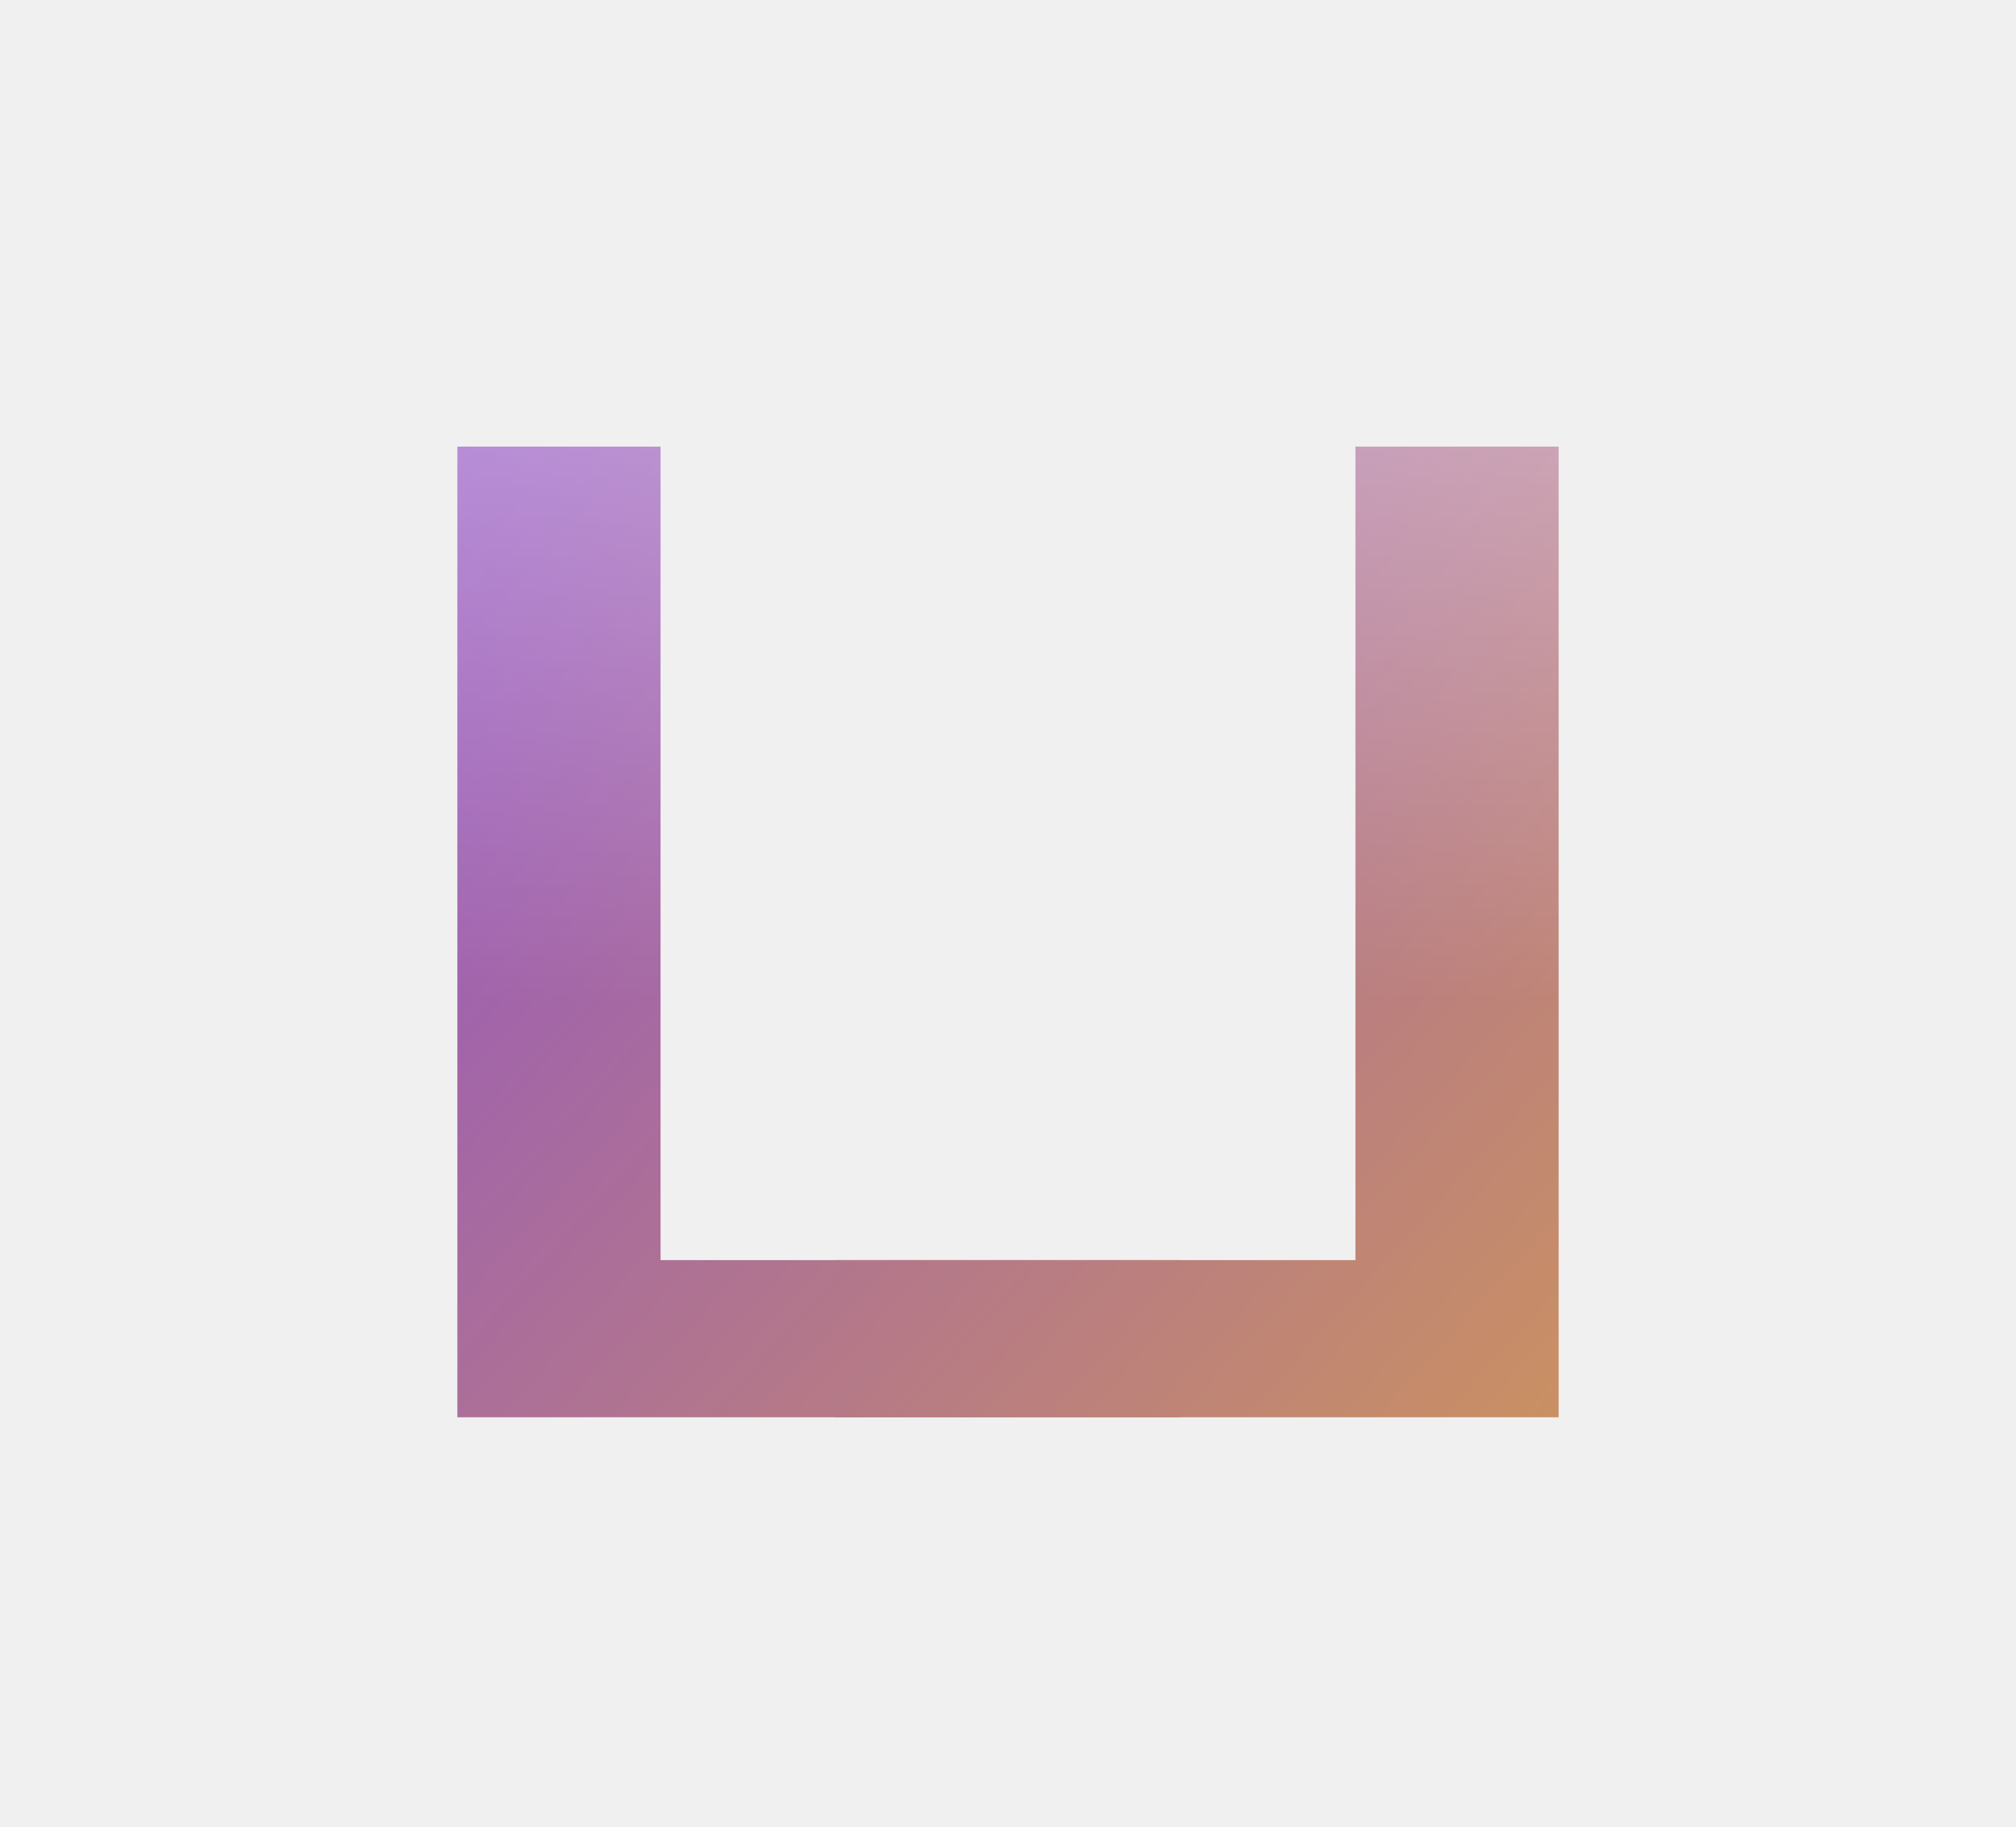
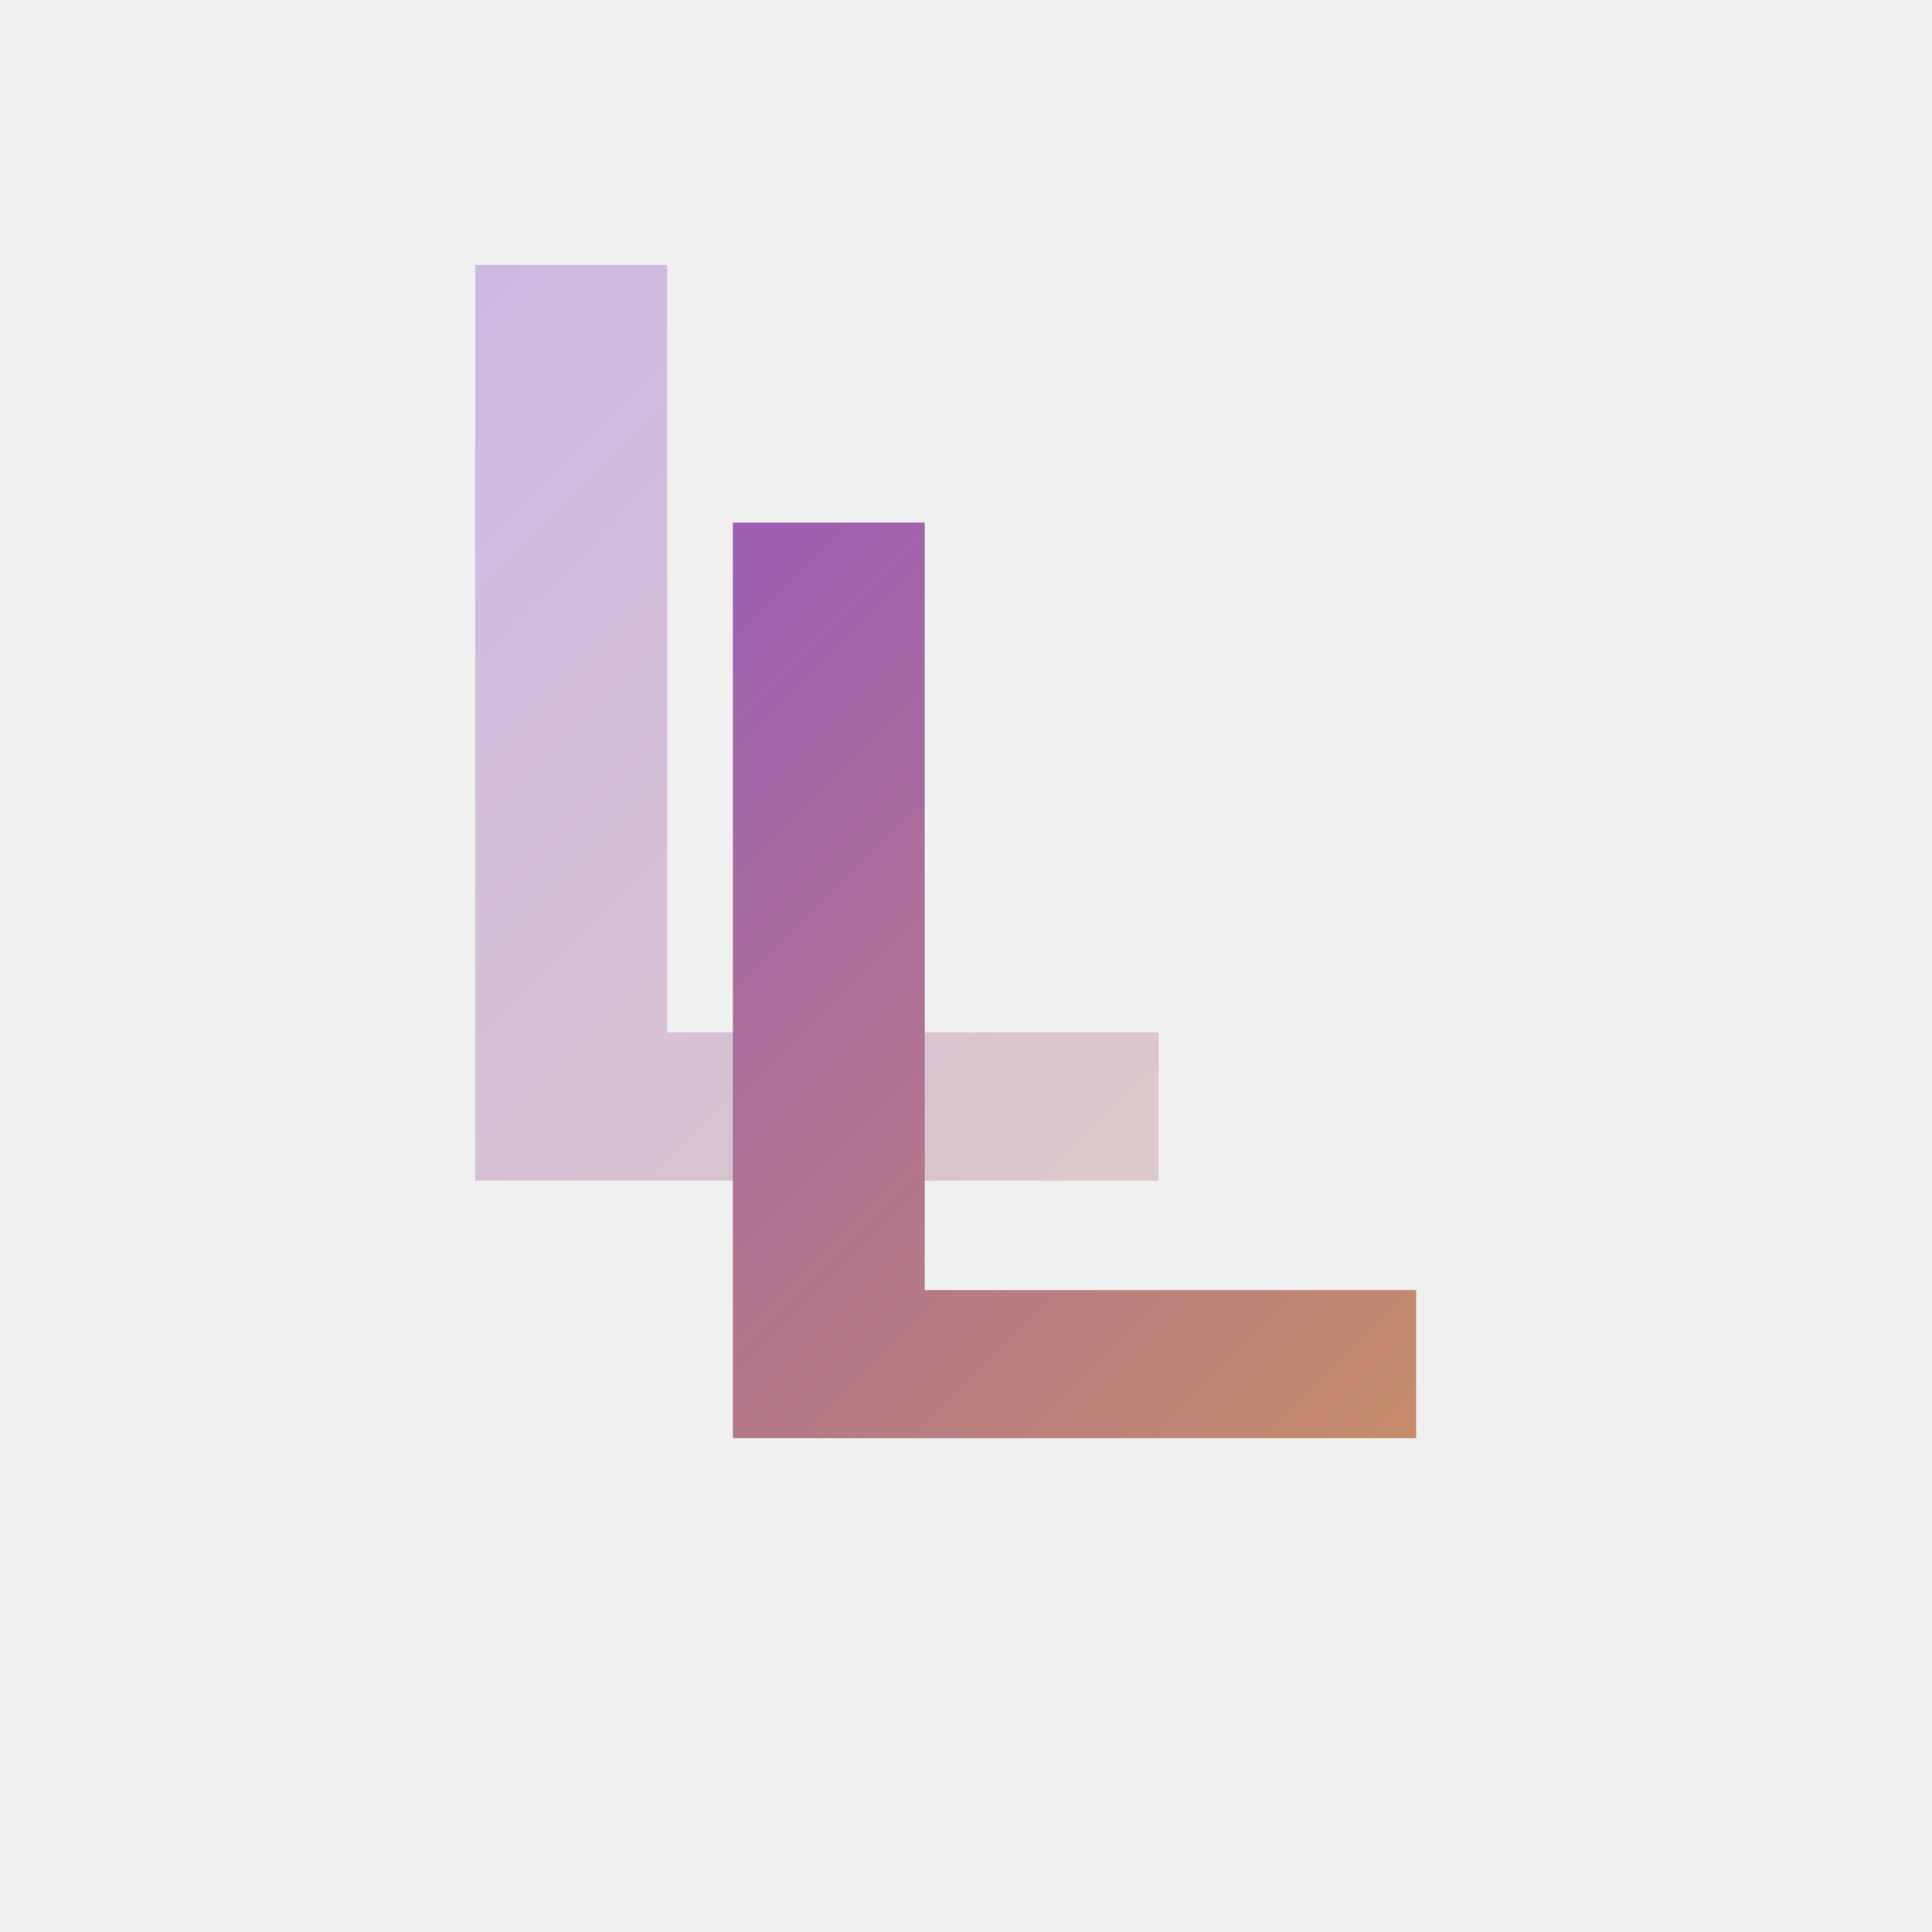
- <svg xmlns="http://www.w3.org/2000/svg" viewBox="0 0 100 90" width="32" height="29">
+ <svg xmlns="http://www.w3.org/2000/svg" viewBox="0 0 90 90" width="32" height="32">
  <defs>
-     <linearGradient id="g" x1="0" y1="0" x2="100" y2="90" gradientUnits="userSpaceOnUse">
+     <linearGradient id="g" x1="0" y1="0" x2="90" y2="90" gradientUnits="userSpaceOnUse">
      <stop offset="0" stop-color="#7C3AED" />
      <stop offset="1" stop-color="#E0A93B" />
    </linearGradient>
-     <linearGradient id="s" x1="0" y1="0" x2="0" y2="1">
-       <stop offset="0" stop-color="#fff" stop-opacity="0.6" />
-       <stop offset="0.55" stop-color="#fff" stop-opacity="0" />
-     </linearGradient>
-     <mask id="m">
-       <rect width="100" height="90" fill="black" />
-       <text x="18" y="70" font-family="Arial, Helvetica, sans-serif" font-weight="700" font-size="70" fill="white">L</text>
-       <g transform="translate(82,70) scale(-1,1)">
-         <text x="0" y="0" font-family="Arial, Helvetica, sans-serif" font-weight="700" font-size="70" fill="white">L</text>
-       </g>
-     </mask>
  </defs>
-   <g mask="url(#m)">
-     <rect width="100" height="90" fill="url(#g)" />
-     <rect width="100" height="90" fill="url(#s)" />
-   </g>
+   <text x="18" y="55" font-family="Arial, Helvetica, sans-serif" font-weight="800" font-size="62" fill="url(#g)" opacity="0.35">L</text>
+   <text x="30" y="67" font-family="Arial, Helvetica, sans-serif" font-weight="800" font-size="62" fill="url(#g)">L</text>
</svg>
